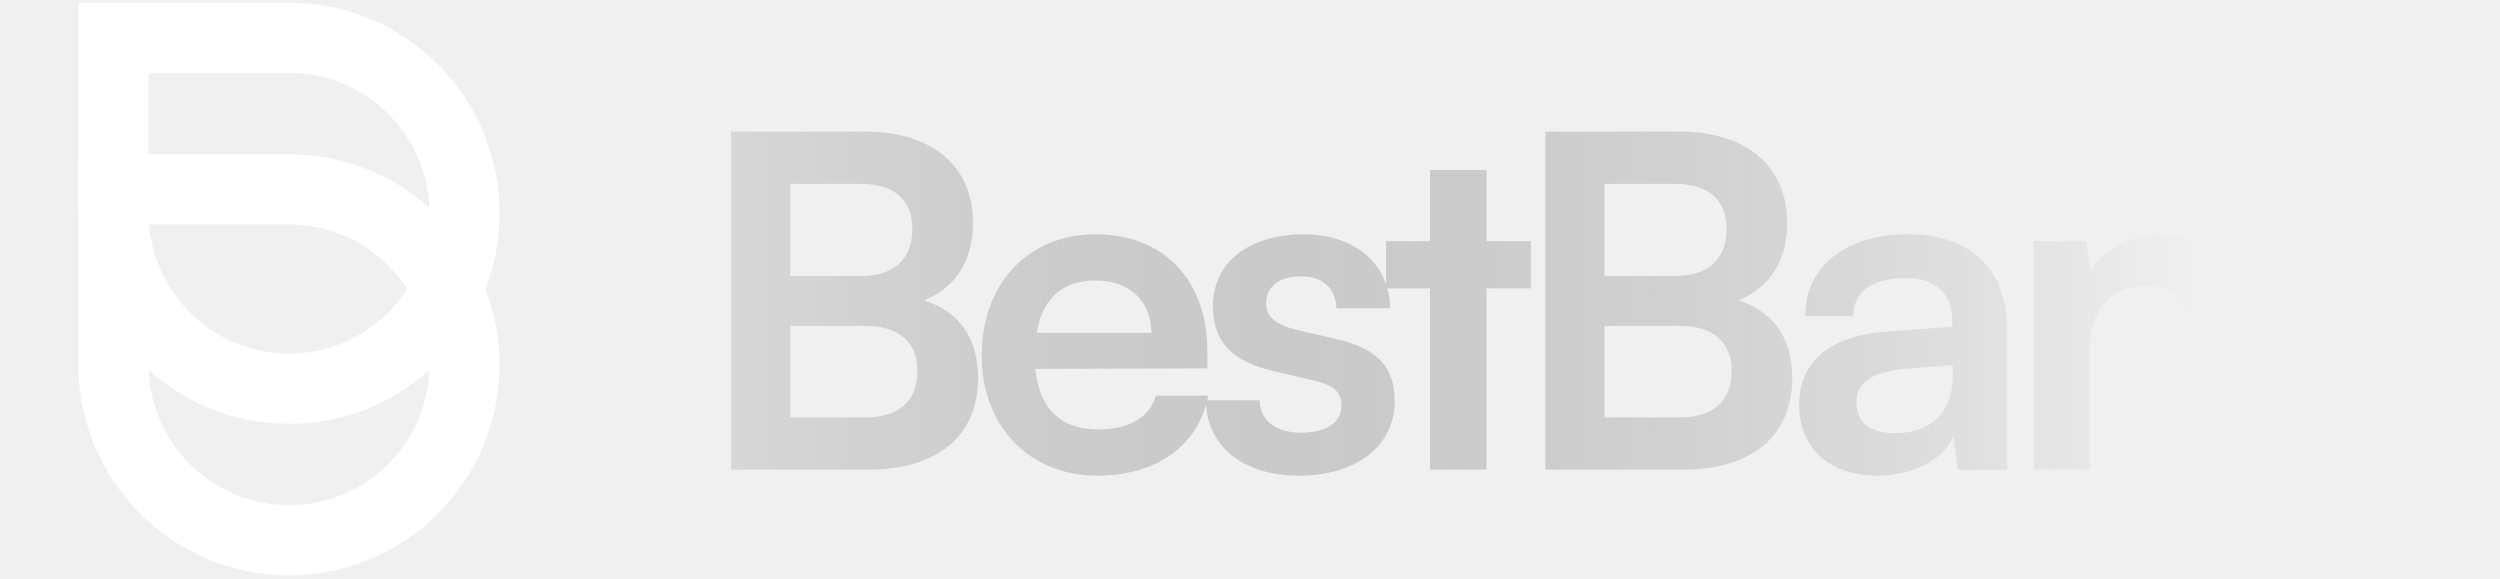
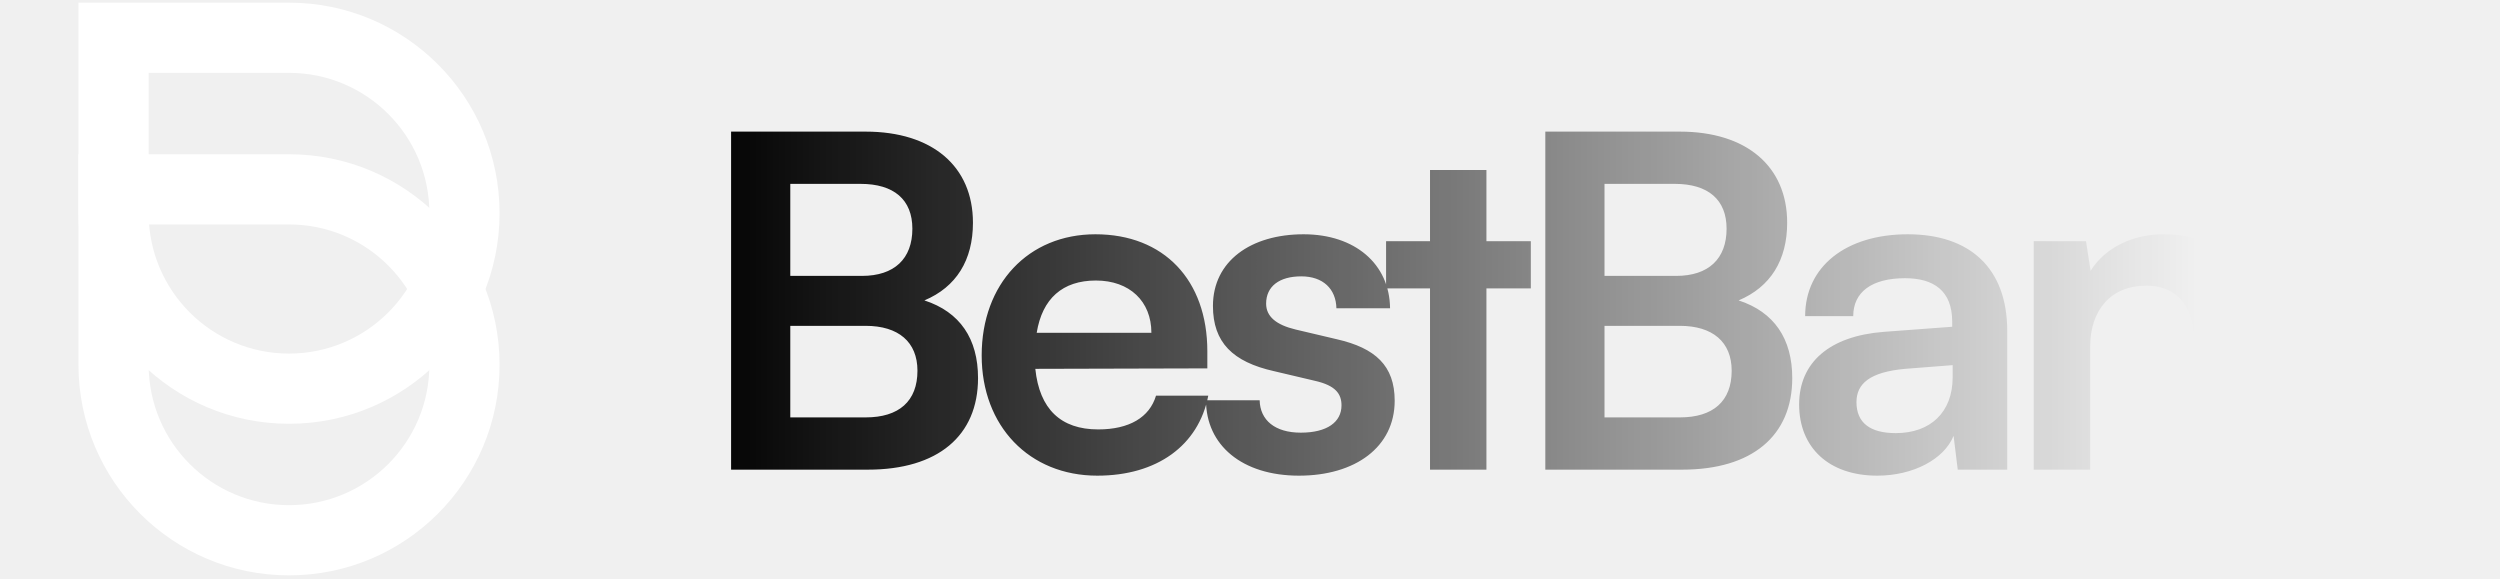
<svg xmlns="http://www.w3.org/2000/svg" width="173" height="40" viewBox="0 0 173 40" fill="none">
-   <path fill-rule="evenodd" clip-rule="evenodd" d="M20 24.468C25.364 24.468 29.713 20.119 29.713 14.755C29.713 9.39 25.364 5.042 20 5.042H10.287V14.755C10.287 20.119 14.636 24.468 20 24.468ZM34.57 14.755C34.57 22.801 28.047 29.325 20 29.325C11.953 29.325 5.43 22.801 5.43 14.755V0.185H20C28.047 0.185 34.57 6.708 34.57 14.755Z" fill="white" />
-   <path fill-rule="evenodd" clip-rule="evenodd" d="M20 34.958C25.364 34.958 29.713 30.61 29.713 25.245C29.713 19.881 25.364 15.532 20 15.532H10.287V25.245C10.287 30.61 14.636 34.958 20 34.958ZM34.57 25.245C34.57 33.292 28.047 39.815 20 39.815C11.953 39.815 5.43 33.292 5.43 25.245V10.675H20C28.047 10.675 34.57 17.199 34.57 25.245Z" fill="white" />
+   <path fillRule="evenodd" clipRule="evenodd" d="M20 24.468C25.364 24.468 29.713 20.119 29.713 14.755C29.713 9.39 25.364 5.042 20 5.042H10.287V14.755C10.287 20.119 14.636 24.468 20 24.468ZM34.57 14.755C34.57 22.801 28.047 29.325 20 29.325C11.953 29.325 5.43 22.801 5.43 14.755V0.185H20C28.047 0.185 34.57 6.708 34.57 14.755Z" fill="white" />
+   <path fillRule="evenodd" clipRule="evenodd" d="M20 34.958C25.364 34.958 29.713 30.61 29.713 25.245C29.713 19.881 25.364 15.532 20 15.532H10.287V25.245C10.287 30.61 14.636 34.958 20 34.958ZM34.57 25.245C34.57 33.292 28.047 39.815 20 39.815C11.953 39.815 5.43 33.292 5.43 25.245V10.675H20C28.047 10.675 34.57 17.199 34.57 25.245Z" fill="white" />
  <path d="M50.592 32.5V9.108H59.904C64.512 9.108 67.328 11.508 67.328 15.412C67.328 18.004 66.176 19.86 63.968 20.788C66.432 21.588 67.68 23.444 67.68 26.164C67.68 30.164 64.896 32.5 60.064 32.5H50.592ZM59.552 12.724H54.688V19.092H59.648C61.888 19.092 63.136 17.908 63.136 15.828C63.136 13.812 61.856 12.724 59.552 12.724ZM59.904 22.548H54.688V28.884H59.904C62.208 28.884 63.488 27.764 63.488 25.652C63.488 23.668 62.176 22.548 59.904 22.548ZM75.932 32.916C71.228 32.916 67.932 29.492 67.932 24.596C67.932 19.636 71.164 16.212 75.804 16.212C80.54 16.212 83.548 19.38 83.548 24.308V25.492L71.644 25.524C71.932 28.308 73.404 29.716 75.996 29.716C78.14 29.716 79.548 28.884 79.996 27.38H83.612C82.94 30.836 80.06 32.916 75.932 32.916ZM75.836 19.412C73.532 19.412 72.124 20.66 71.74 23.028H79.676C79.676 20.852 78.172 19.412 75.836 19.412ZM83.456 27.7H87.168C87.2 29.076 88.224 29.94 90.016 29.94C91.84 29.94 92.832 29.204 92.832 28.052C92.832 27.252 92.416 26.676 91.008 26.356L88.16 25.684C85.312 25.044 83.936 23.7 83.936 21.172C83.936 18.068 86.56 16.212 90.208 16.212C93.76 16.212 96.16 18.26 96.192 21.332H92.48C92.448 19.988 91.552 19.124 90.048 19.124C88.512 19.124 87.616 19.828 87.616 21.012C87.616 21.908 88.32 22.484 89.664 22.804L92.512 23.476C95.168 24.084 96.512 25.3 96.512 27.732C96.512 30.932 93.792 32.916 89.888 32.916C85.952 32.916 83.456 30.804 83.456 27.7ZM102.861 32.5H98.957V19.956H95.917V16.692H98.957V11.764H102.861V16.692H105.933V19.956H102.861V32.5ZM106.936 32.5V9.108H116.248C120.856 9.108 123.672 11.508 123.672 15.412C123.672 18.004 122.52 19.86 120.312 20.788C122.776 21.588 124.024 23.444 124.024 26.164C124.024 30.164 121.24 32.5 116.408 32.5H106.936ZM115.896 12.724H111.032V19.092H115.992C118.232 19.092 119.48 17.908 119.48 15.828C119.48 13.812 118.2 12.724 115.896 12.724ZM116.248 22.548H111.032V28.884H116.248C118.552 28.884 119.832 27.764 119.832 25.652C119.832 23.668 118.52 22.548 116.248 22.548ZM129.908 32.916C126.548 32.916 124.5 30.964 124.5 27.988C124.5 25.076 126.612 23.252 130.356 22.964L135.092 22.612V22.26C135.092 20.116 133.812 19.252 131.828 19.252C129.524 19.252 128.244 20.212 128.244 21.876H124.916C124.916 18.452 127.732 16.212 132.02 16.212C136.276 16.212 138.9 18.516 138.9 22.9V32.5H135.476L135.188 30.164C134.516 31.796 132.372 32.916 129.908 32.916ZM131.188 29.972C133.588 29.972 135.124 28.532 135.124 26.1V25.268L131.828 25.524C129.396 25.748 128.468 26.548 128.468 27.828C128.468 29.268 129.428 29.972 131.188 29.972ZM144.639 32.5H140.735V16.692H144.351L144.671 18.74C145.663 17.14 147.583 16.212 149.727 16.212C153.695 16.212 155.743 18.676 155.743 22.772V32.5H151.839V23.7C151.839 21.044 150.527 19.764 148.511 19.764C146.111 19.764 144.639 21.428 144.639 23.988V32.5ZM161.515 32.5H157.643V8.692H161.515V23.316L167.659 16.692H172.555L166.539 22.964L172.427 32.5H167.947L163.819 25.844L161.515 28.244V32.5Z" fill="url(#paint0_linear_5_13261)" />
  <defs>
    <linearGradient id="paint0_linear_5_13261" x1="48" y1="20" x2="152" y2="20" gradientUnits="userSpaceOnUse">
-       <stop stop-color="#D9D9D9" />
-       <stop offset="1" stop-color="#737373" stop-opacity="0" />
+       <stop stopColor="#D9D9D9" />
+       <stop offset="1" stopColor="#737373" stop-opacity="0" />
    </linearGradient>
  </defs>
</svg>
